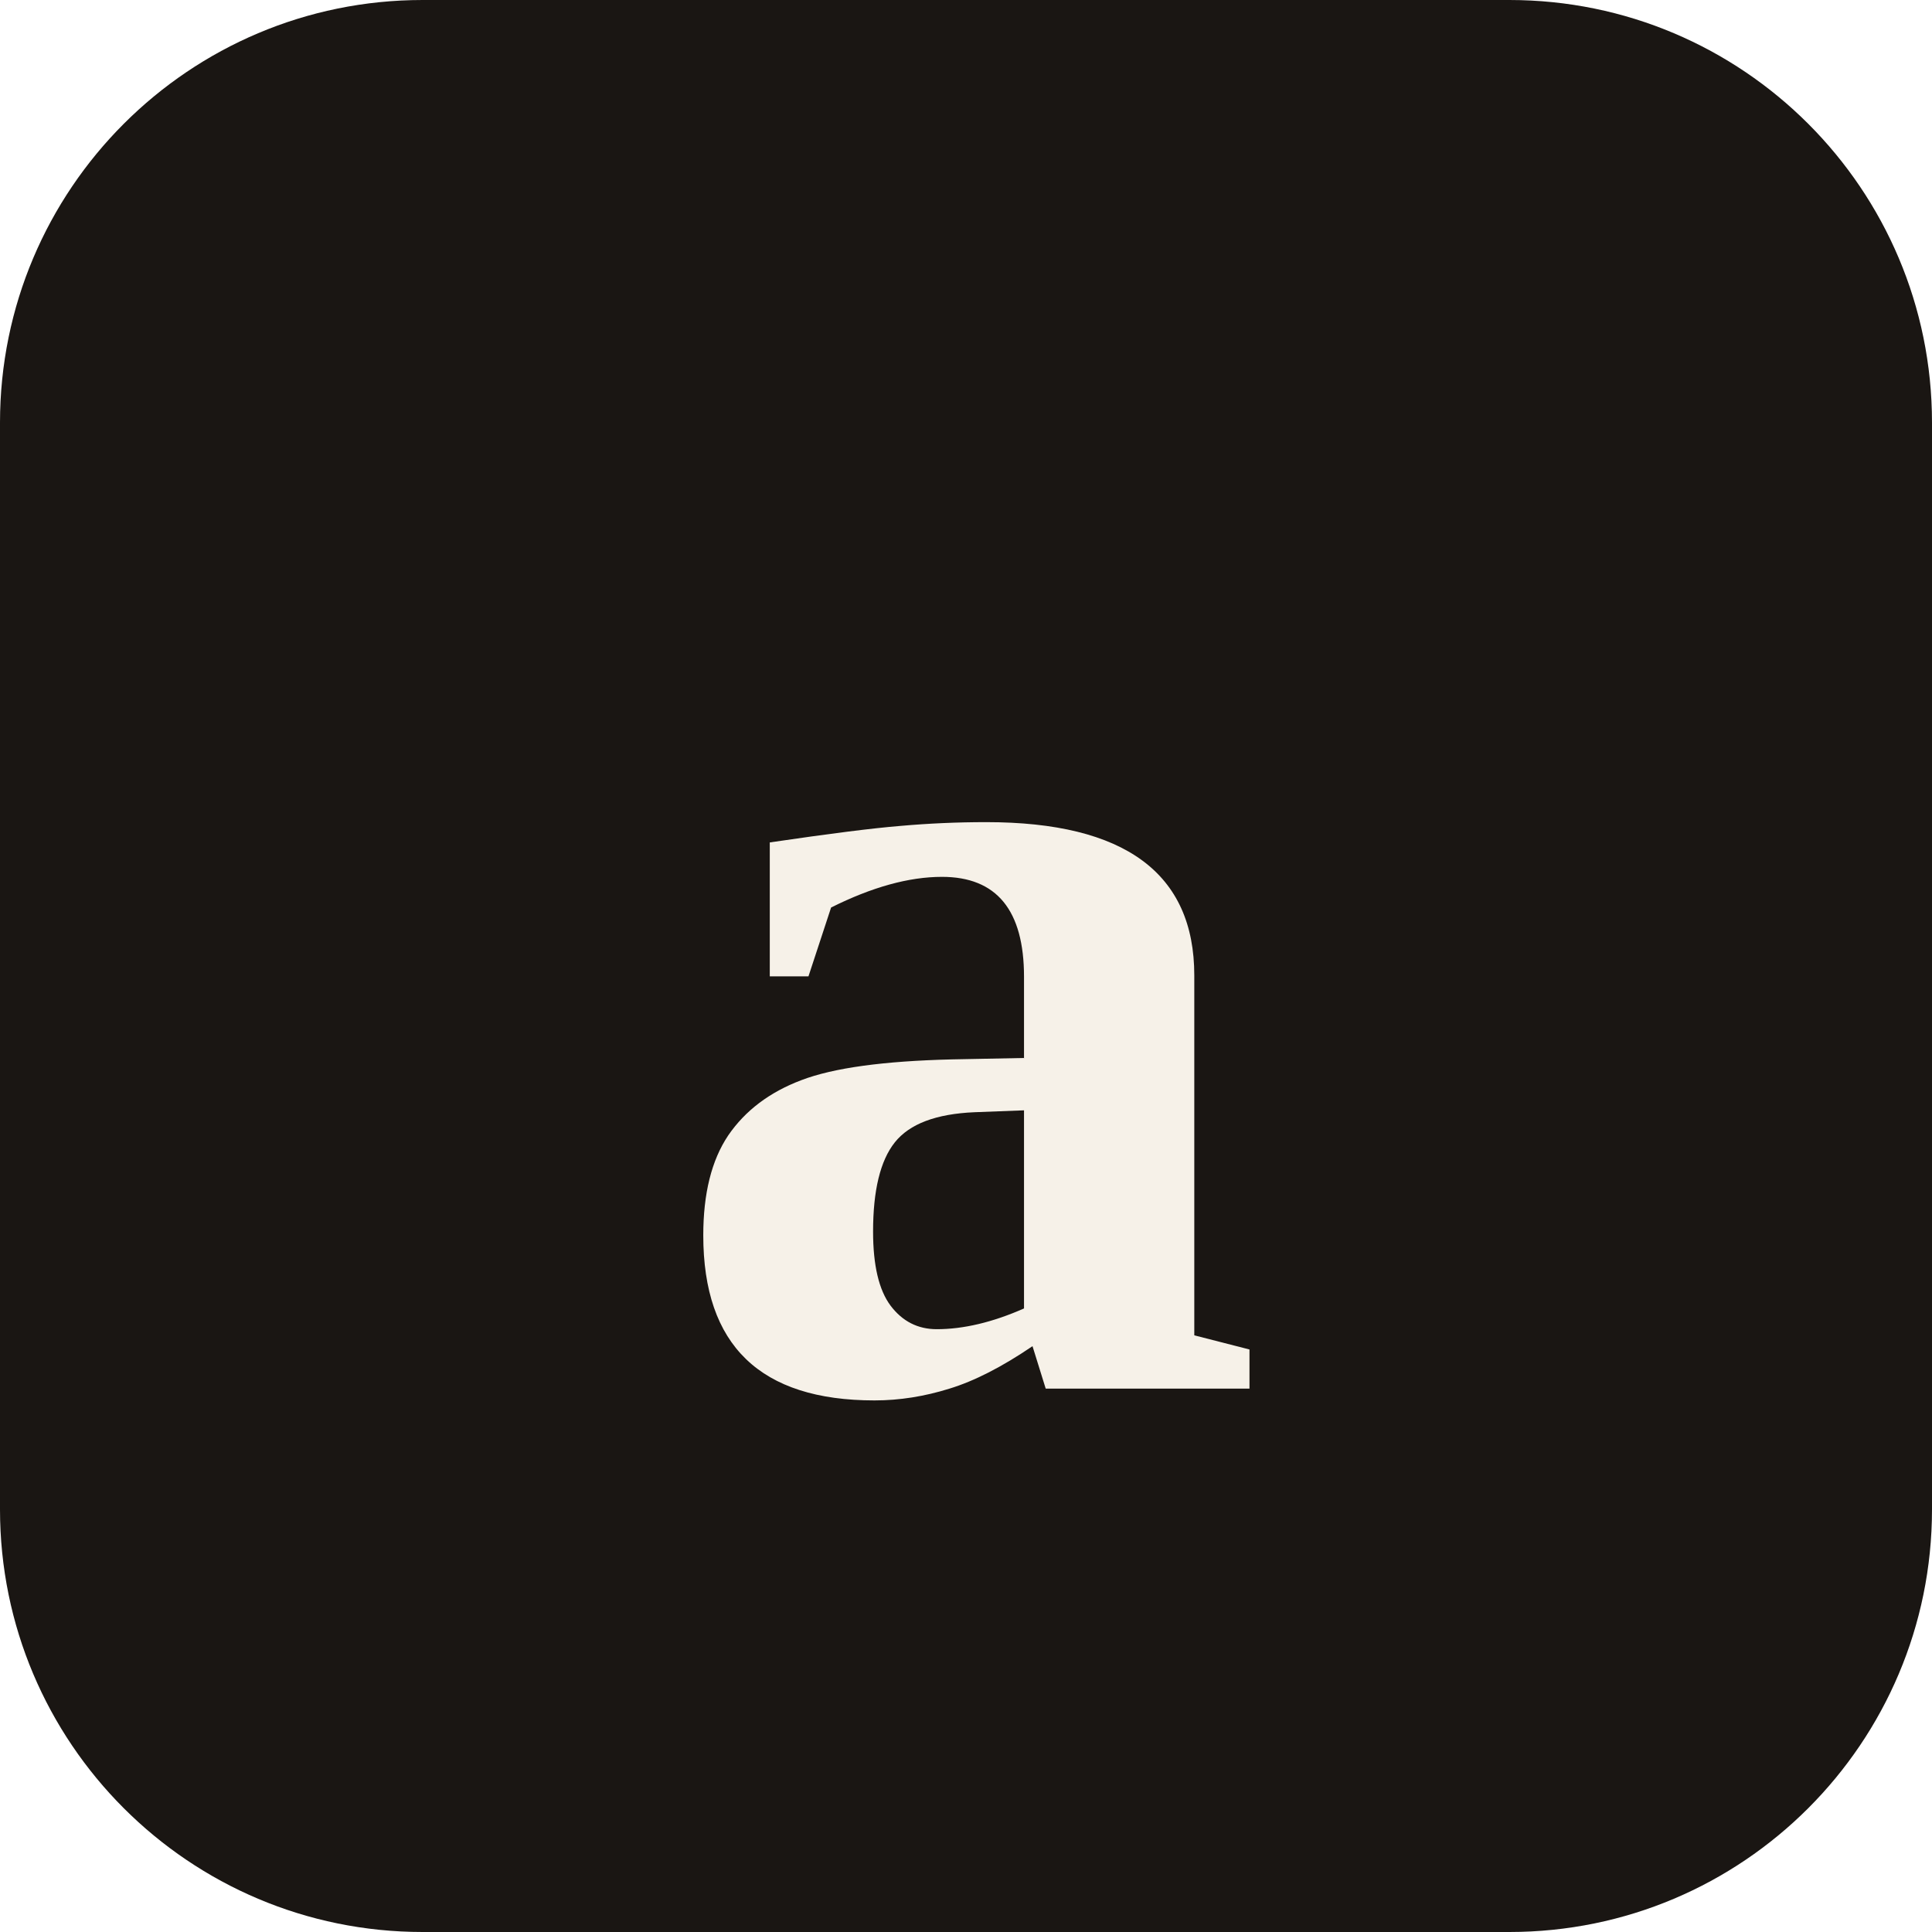
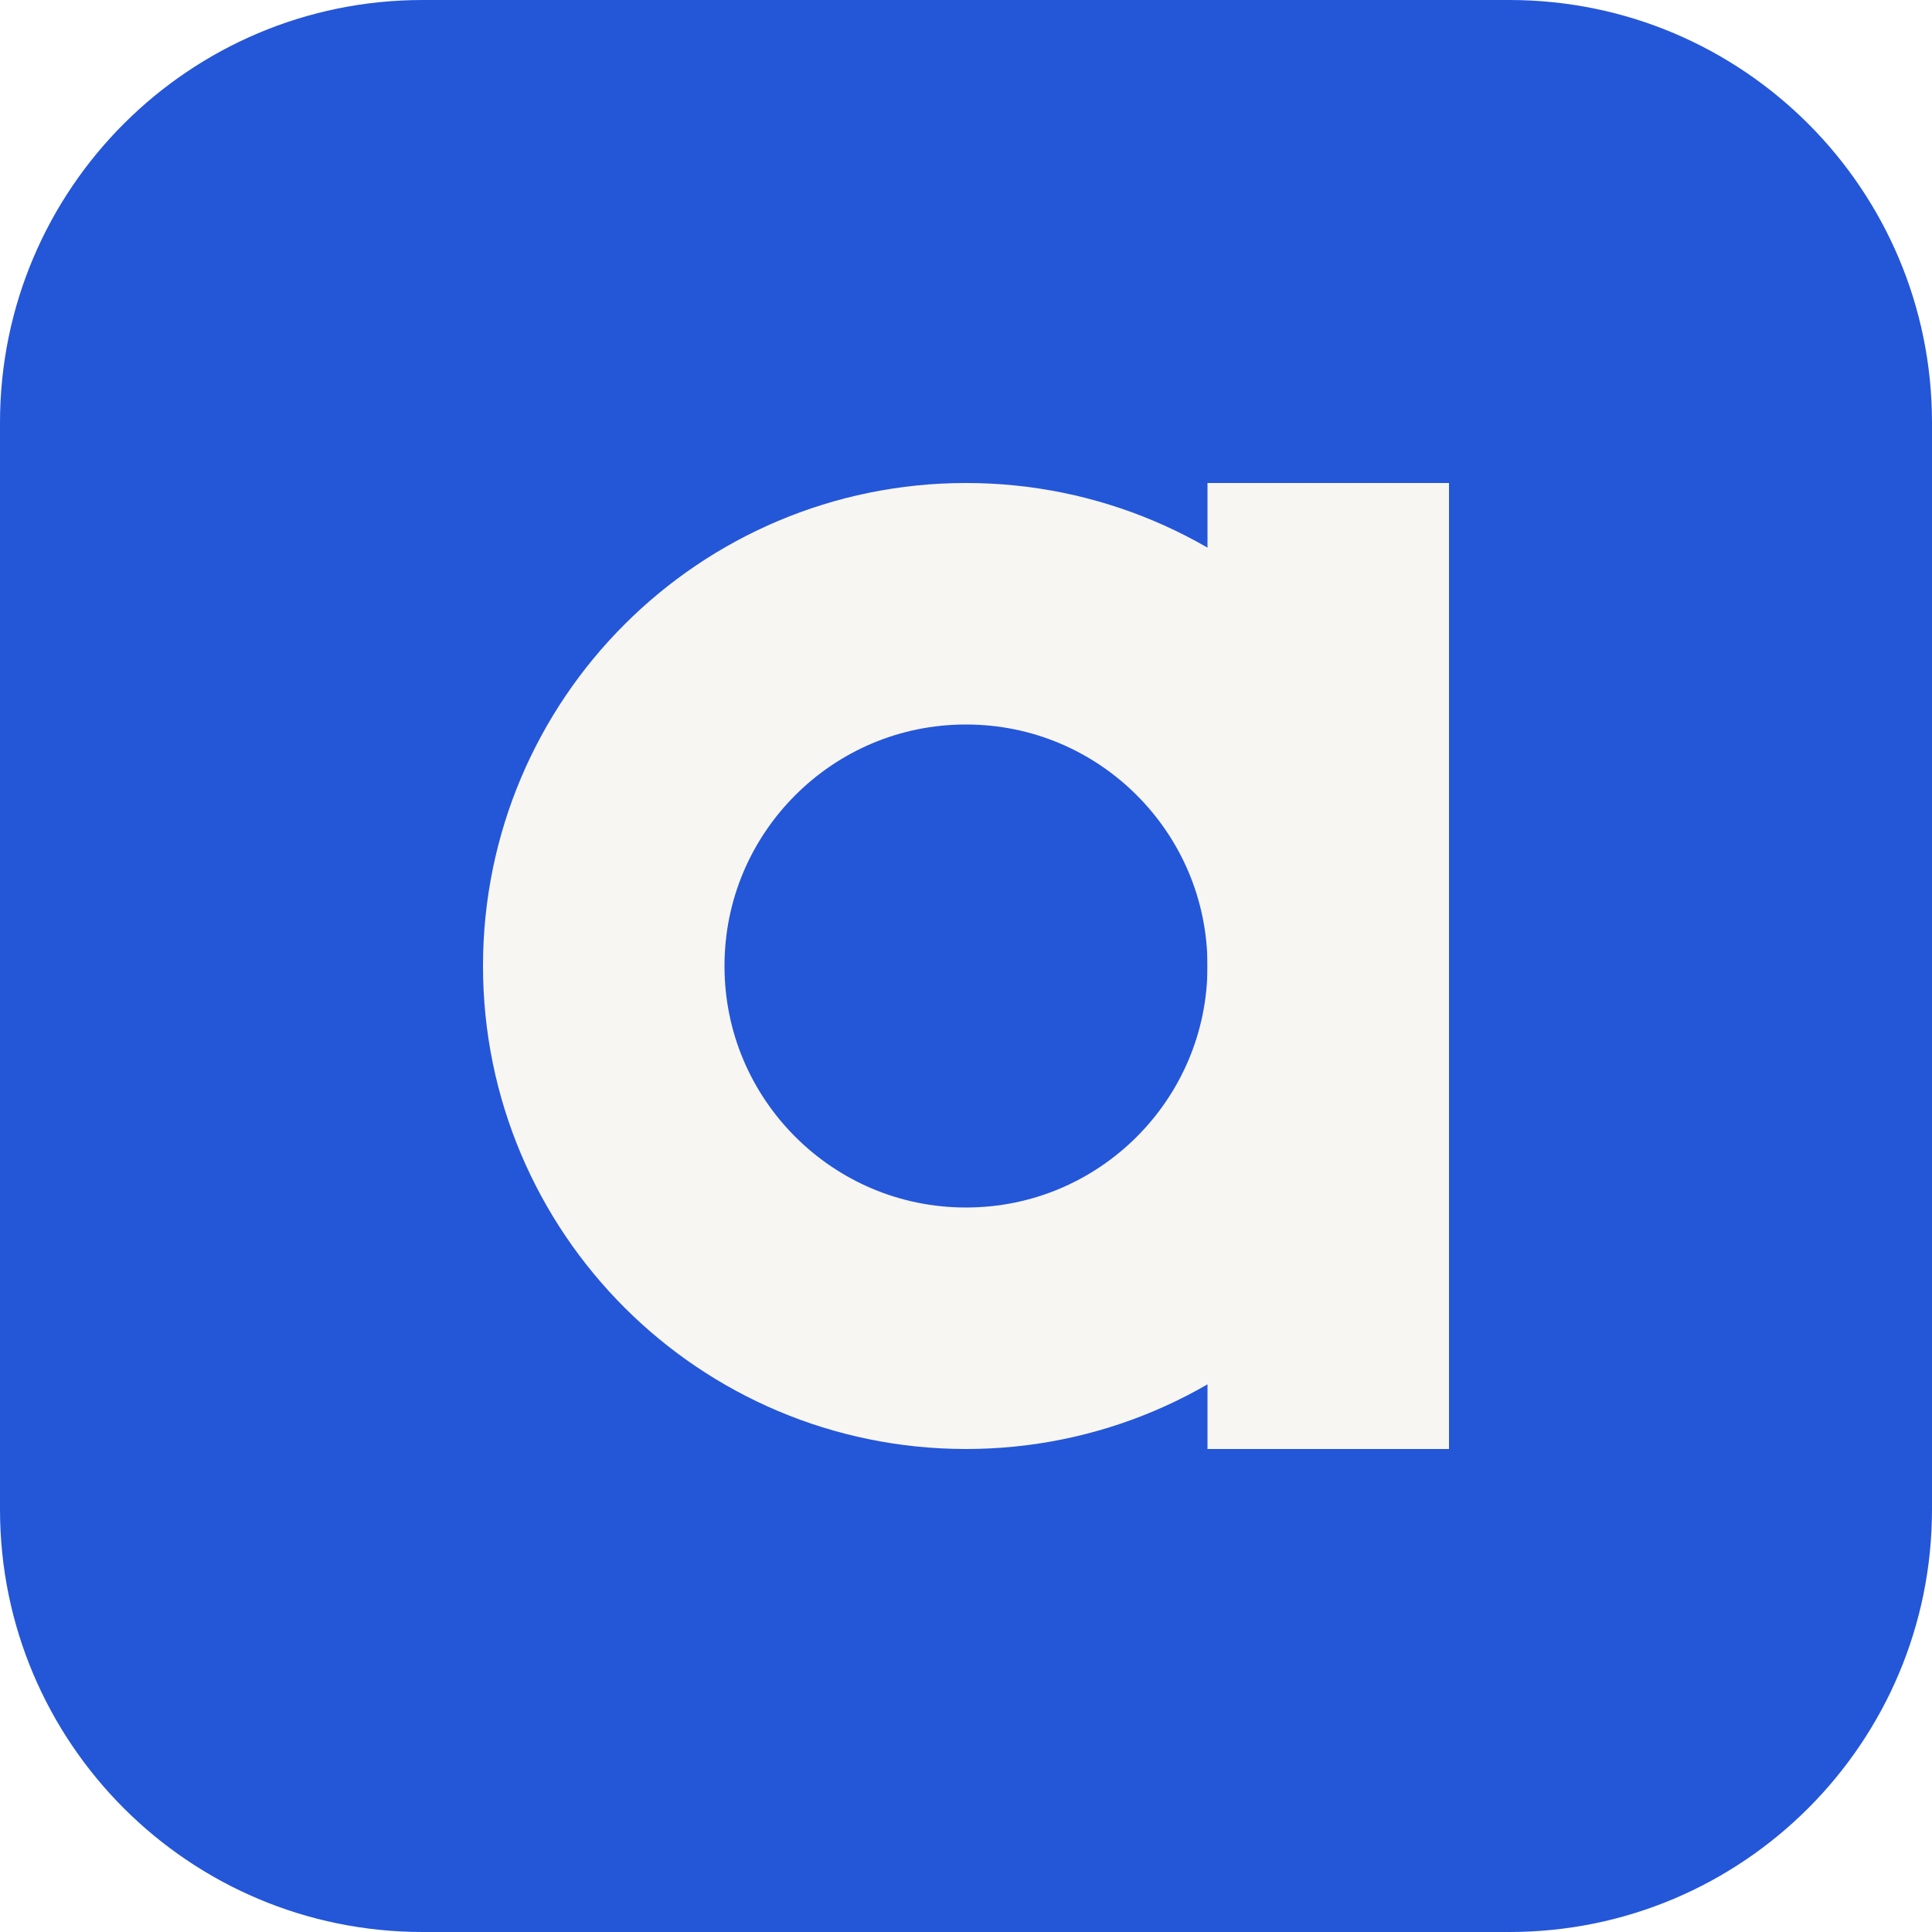
<svg xmlns="http://www.w3.org/2000/svg" viewBox="0 0 64 64">
-   <rect width="64" height="64" rx="14" fill="#1a1613" />
-   <text x="32" y="46" text-anchor="middle" font-family="Georgia, 'Times New Roman', serif" font-size="40" font-weight="600" fill="#f6f1e8">a</text>
+   <rect width="64" height="64" rx="14" fill="#2456d8" />
+   <circle cx="32" cy="32" r="12" fill="none" stroke="#f7f6f2" stroke-width="8" />
+   <rect x="40" y="16" width="8" height="32" fill="#f7f6f2" />
</svg>
